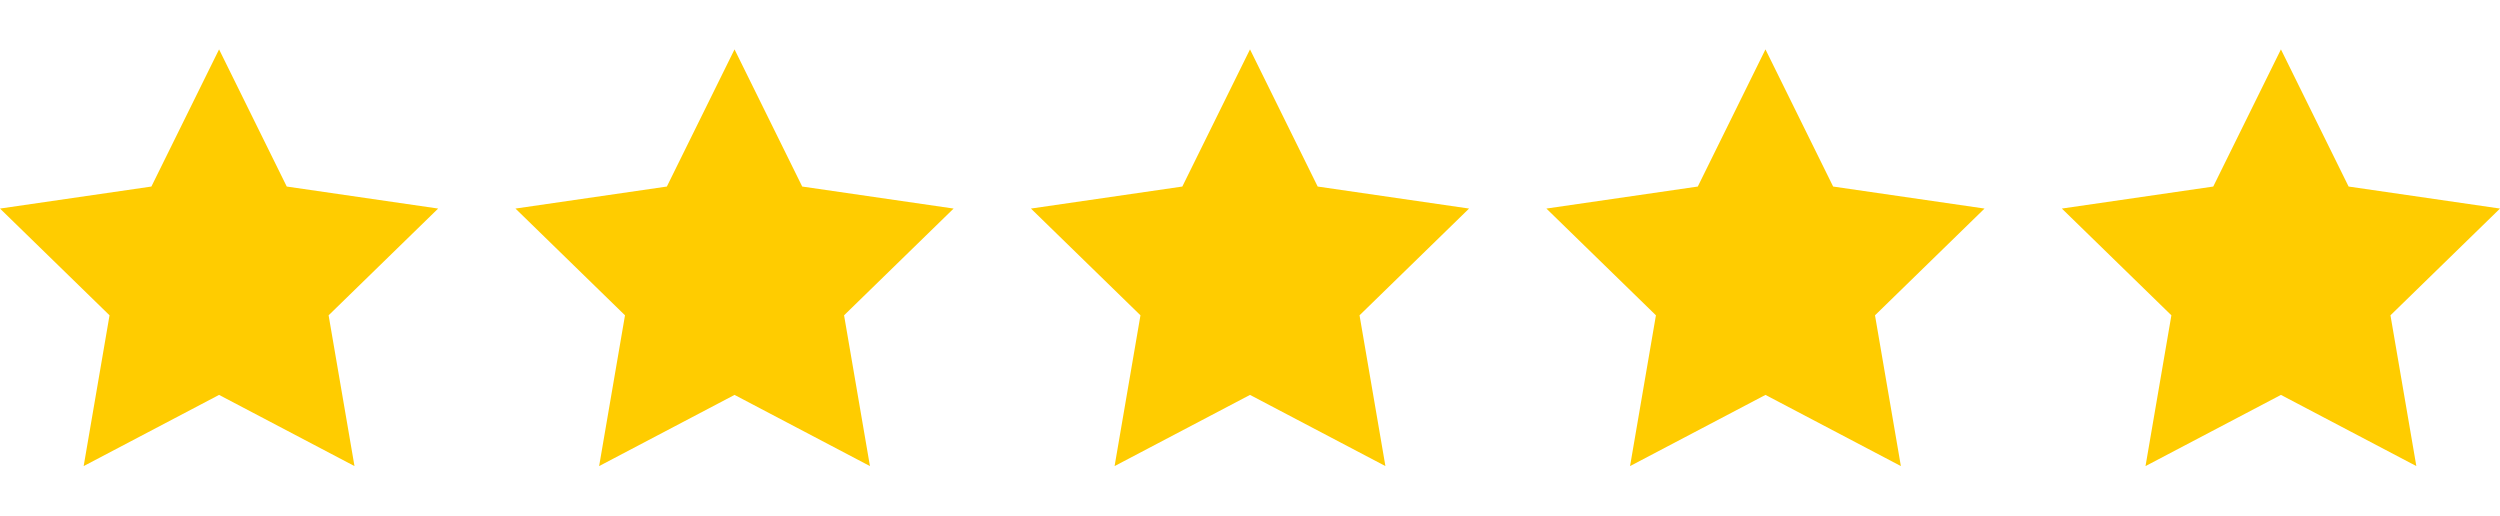
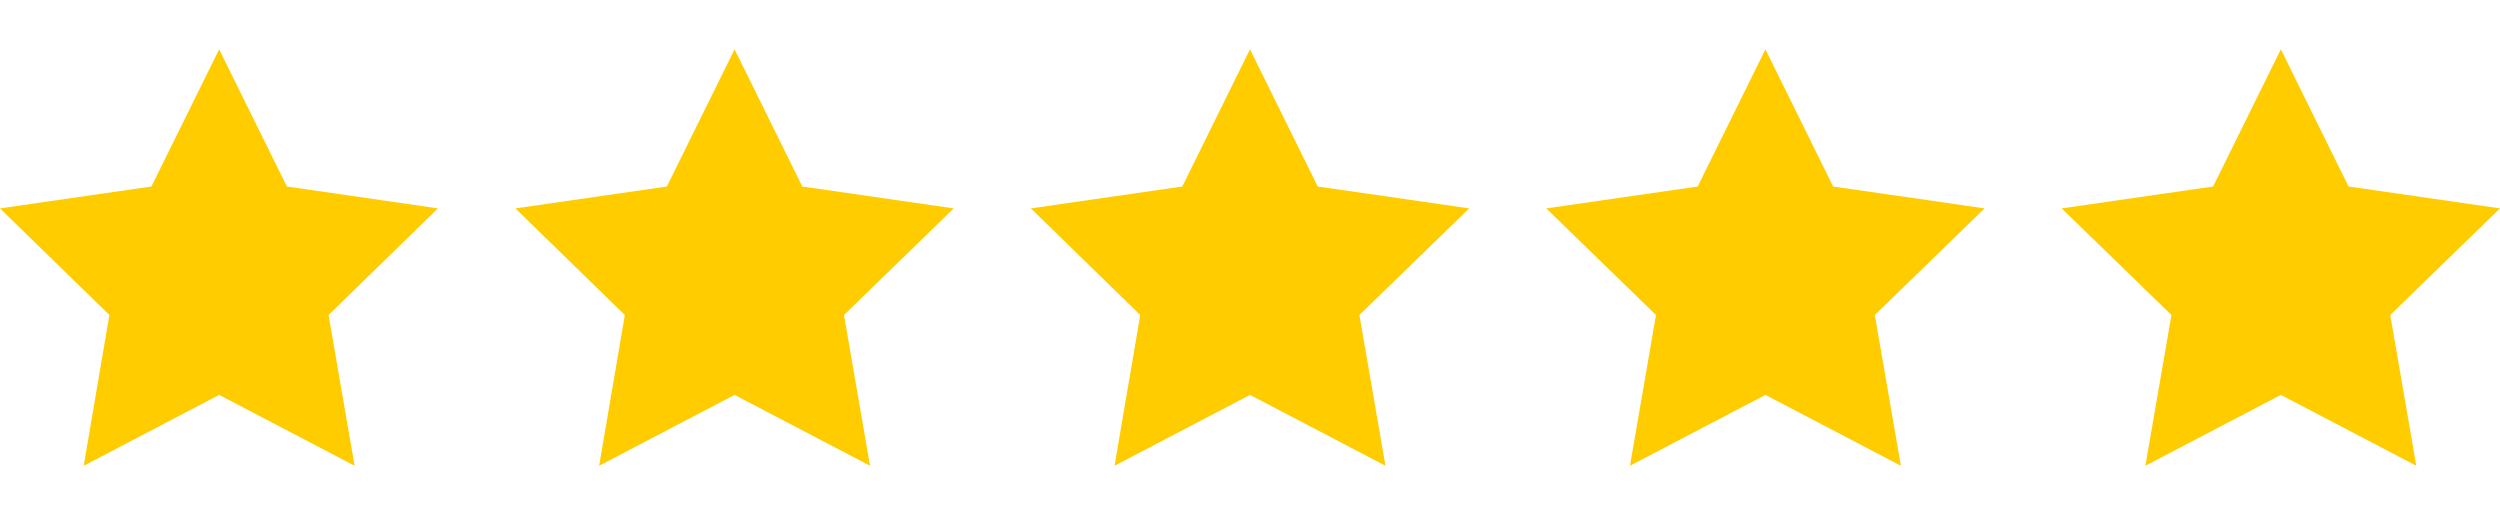
- <svg xmlns="http://www.w3.org/2000/svg" id="Layer_1" data-name="Layer 1" viewBox="0 0 485 100">
-   <defs>
-     <style>.cls-1{fill:#fc0;}</style>
-   </defs>
-   <polygon class="cls-1" points="42.5 9.58 55.63 36.19 85 40.46 63.75 61.17 68.77 90.42 42.5 76.61 16.23 90.42 21.25 61.17 0 40.46 29.37 36.19 42.5 9.58" />
-   <polygon class="cls-1" points="142.5 9.58 155.63 36.19 185 40.46 163.75 61.17 168.77 90.42 142.5 76.61 116.23 90.42 121.25 61.17 100 40.46 129.37 36.19 142.5 9.58" />
-   <polygon class="cls-1" points="242.5 9.58 255.63 36.19 285 40.46 263.75 61.17 268.77 90.42 242.5 76.61 216.23 90.42 221.25 61.17 200 40.46 229.37 36.19 242.5 9.58" />
-   <polygon class="cls-1" points="342.5 9.58 355.63 36.19 385 40.46 363.75 61.17 368.77 90.42 342.5 76.61 316.23 90.42 321.25 61.17 300 40.46 329.37 36.19 342.5 9.58" />
-   <polygon class="cls-1" points="442.5 9.58 455.63 36.19 485 40.46 463.75 61.17 468.77 90.42 442.5 76.61 416.23 90.42 421.25 61.17 400 40.46 429.37 36.19 442.5 9.58" />
+ <svg xmlns="http://www.w3.org/2000/svg" version="1.1" id="Layer_1" x="0px" y="0px" viewBox="0 0 719.8 148.3" style="enable-background:new 0 0 719.8 148.3;" xml:space="preserve">
+   <style type="text/css">
+ 	.st0{fill:#FFCC00;}
+ </style>
+   <g>
+     <polygon class="st0" points="63.1,14.2 82.6,53.7 126.1,60 94.6,90.7 102.1,134.1 63.1,113.7 24.1,134.1 31.5,90.7 0,60 43.6,53.7     " />
+     <polygon class="st0" points="211.5,14.2 231,53.7 274.6,60 243,90.7 250.5,134.1 211.5,113.7 172.5,134.1 179.9,90.7 148.4,60    192,53.7  " />
+     <polygon class="st0" points="359.9,14.2 379.4,53.7 423,60 391.4,90.7 398.9,134.1 359.9,113.7 320.9,134.1 328.3,90.7 296.8,60    340.4,53.7  " />
+     <polygon class="st0" points="508.3,14.2 527.8,53.7 571.4,60 539.8,90.7 547.3,134.1 508.3,113.7 469.3,134.1 476.8,90.7 445.2,60    488.8,53.7  " />
+     <polygon class="st0" points="656.7,14.2 676.2,53.7 719.8,60 688.2,90.7 695.7,134.1 656.7,113.7 617.7,134.1 625.2,90.7 593.6,60    637.2,53.7  " />
+   </g>
</svg>
